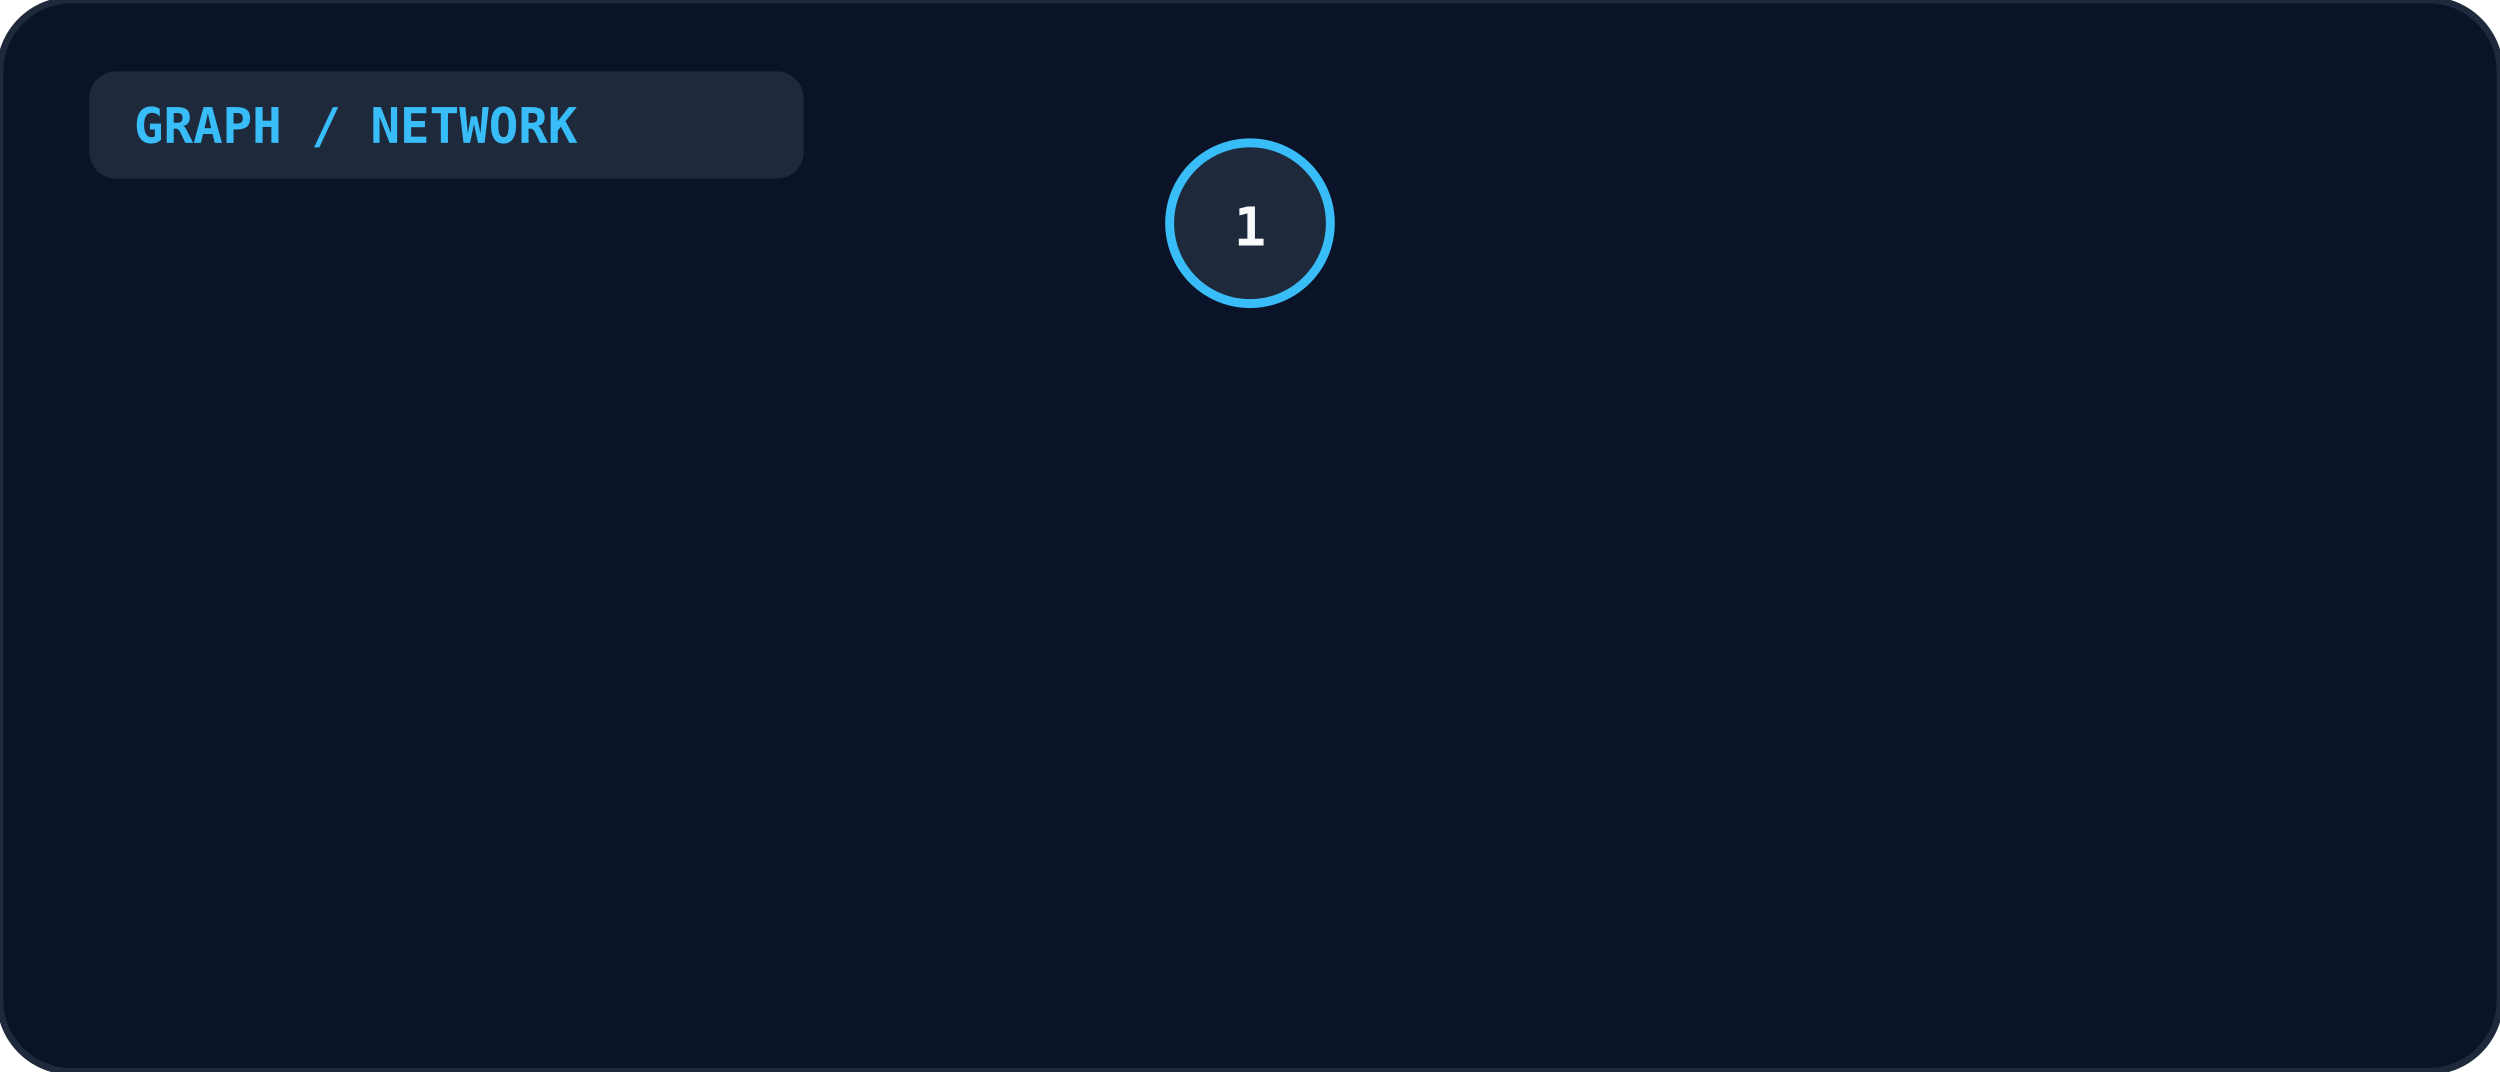
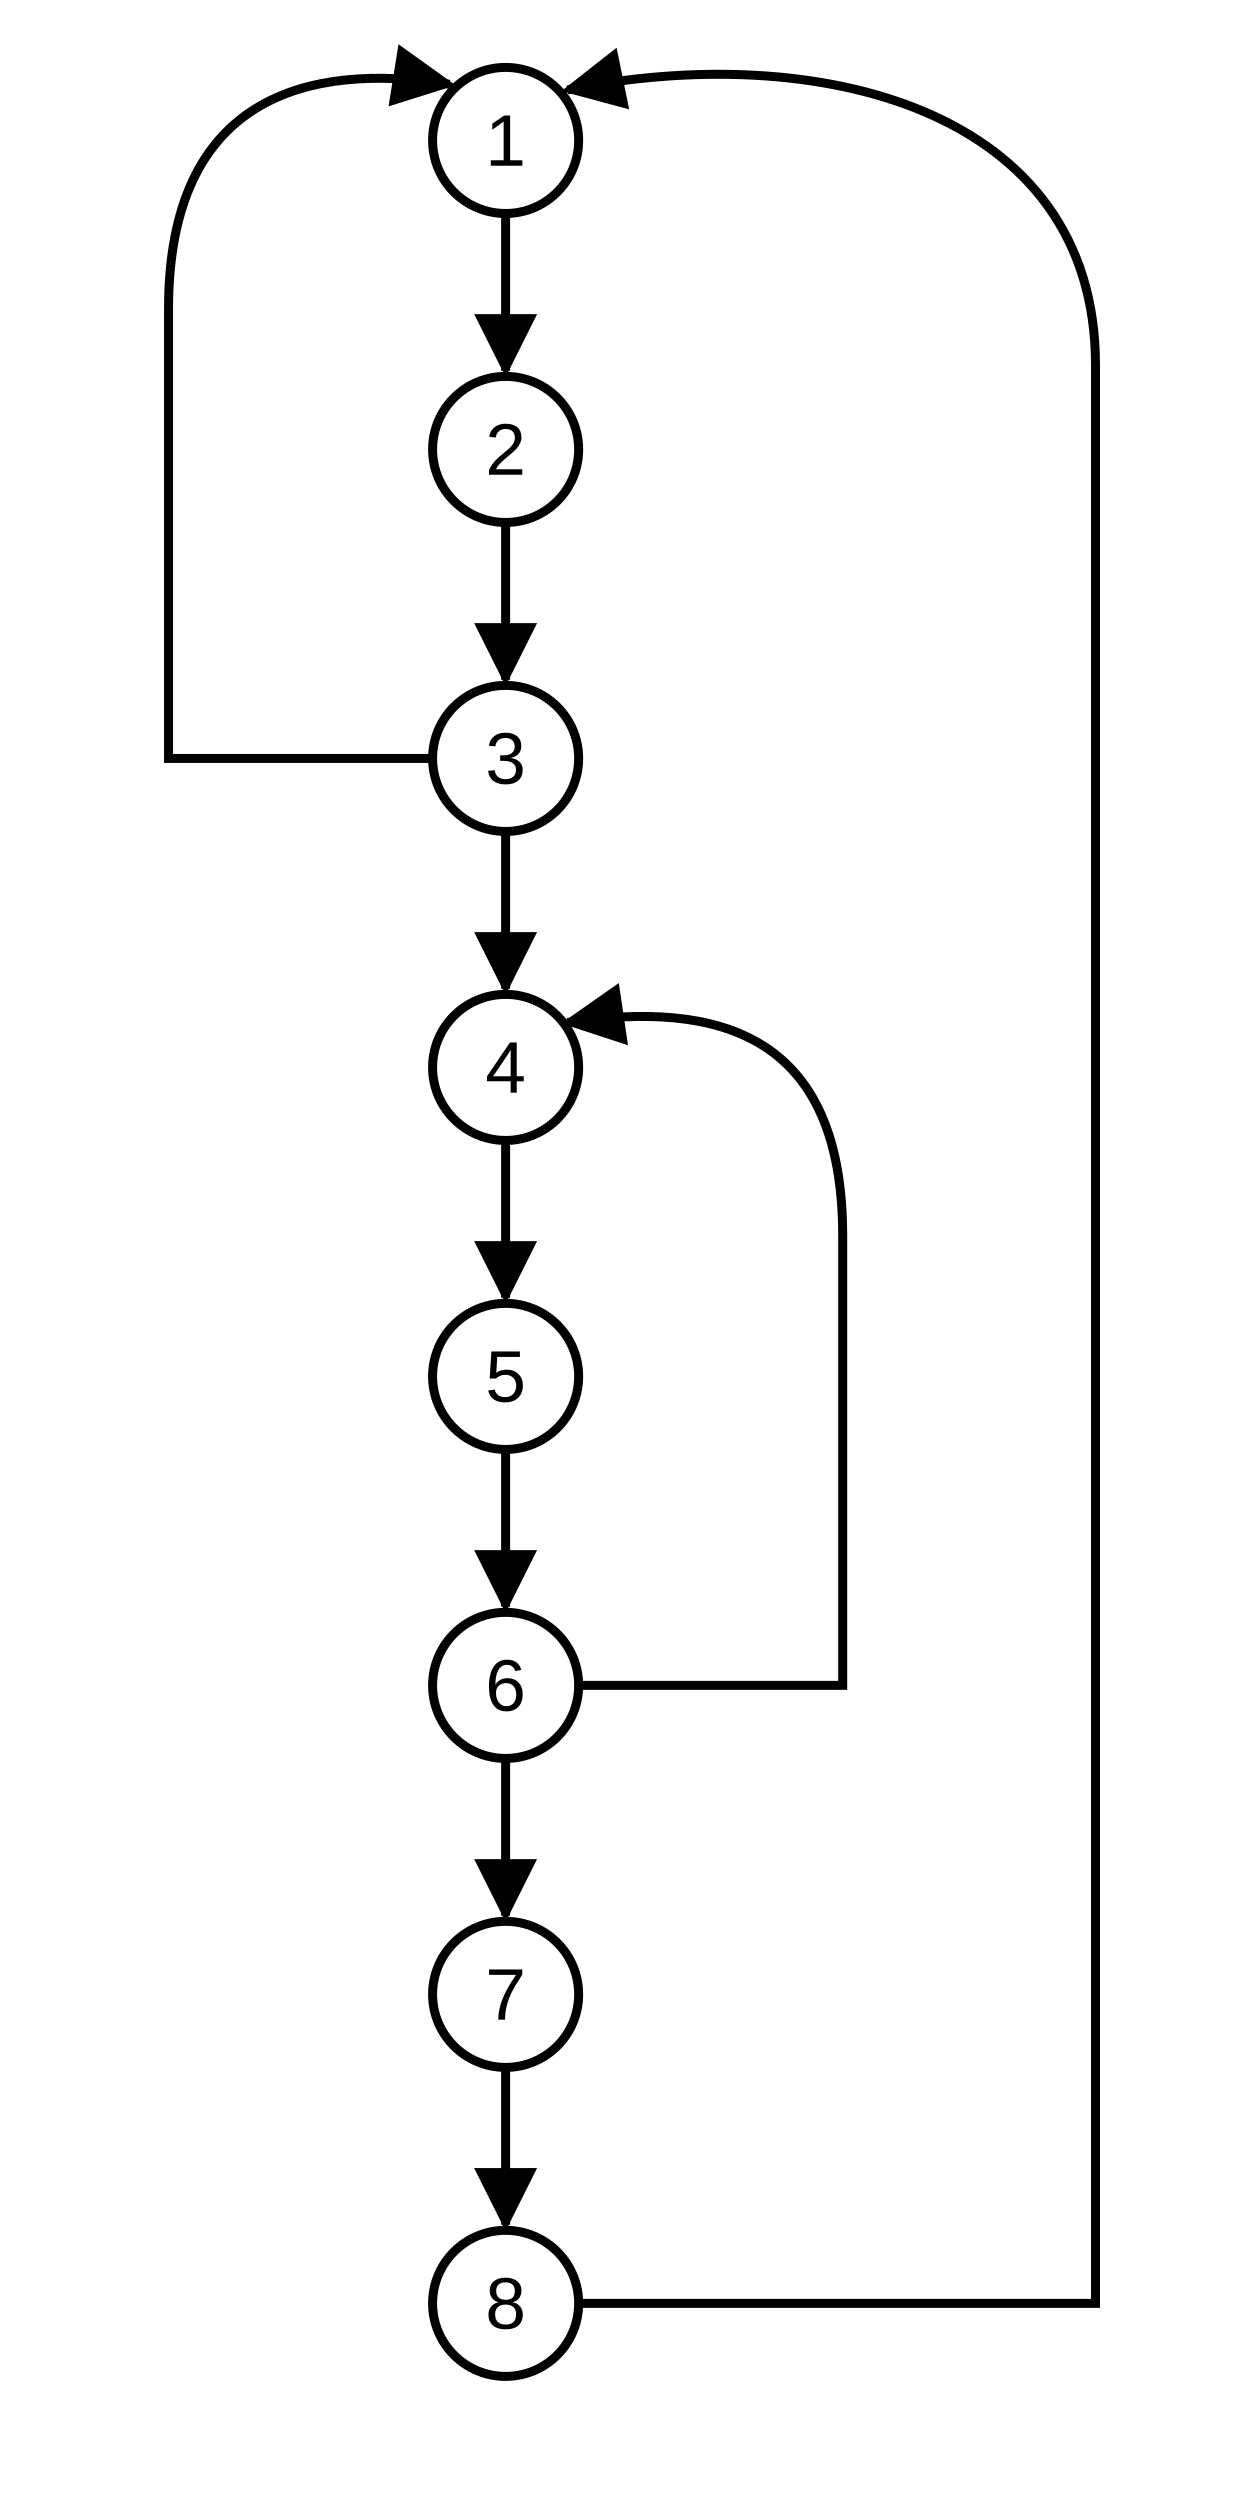
- <svg xmlns="http://www.w3.org/2000/svg" viewBox="0 0 560 240" width="100%" height="100%">
-   <rect width="100%" height="100%" rx="16" fill="#0b1329" stroke="#1e293b" stroke-width="1.5" />
-   <rect x="20" y="16" width="160" height="24" rx="6" fill="#1e293b" />
-   <text x="30" y="32" fill="#38bdf8" font-size="11" font-weight="bold" font-family="monospace">GRAPH / NETWORK</text>
-   <line x1="280.0" y1="50.0" x2="280.0" y2="50.0" stroke="#475569" stroke-width="2" />
-   <rect x="270.0" y="42.0" width="20" height="16" rx="4" fill="#0f172a" stroke="#64748b" stroke-width="1" />
-   <text x="280.0" y="54.0" text-anchor="middle" fill="#38bdf8" font-size="10" font-weight="bold" font-family="monospace">2</text>
-   <circle cx="280.0" cy="50.0" r="18" fill="#1e293b" stroke="#38bdf8" stroke-width="2" />
-   <text x="280.0" y="55.0" text-anchor="middle" fill="#f8fafc" font-size="12" font-weight="bold" font-family="monospace">1</text>
+ <svg xmlns="http://www.w3.org/2000/svg" viewBox="60 15 220 445" fill="none" stroke="currentColor" font-family="Arial, Helvetica, sans-serif">
+   <defs>
+     <marker id="a55" viewBox="0 0 10 10" refX="9" refY="5" markerWidth="7" markerHeight="7" orient="auto-start-reverse">
+       <path d="M0 0 L10 5 L0 10 z" fill="currentColor" stroke="none" />
+     </marker>
+   </defs>
+   <line x1="150" y1="53" x2="150" y2="81" stroke-width="1.6" marker-end="url(#a55)" />
+   <line x1="150" y1="108" x2="150" y2="136" stroke-width="1.6" marker-end="url(#a55)" />
+   <line x1="150" y1="163" x2="150" y2="191" stroke-width="1.6" marker-end="url(#a55)" />
+   <line x1="150" y1="218" x2="150" y2="246" stroke-width="1.6" marker-end="url(#a55)" />
+   <line x1="150" y1="273" x2="150" y2="301" stroke-width="1.6" marker-end="url(#a55)" />
+   <line x1="150" y1="328" x2="150" y2="356" stroke-width="1.6" marker-end="url(#a55)" />
+   <line x1="150" y1="383" x2="150" y2="411" stroke-width="1.6" marker-end="url(#a55)" />
+   <path d="M 137 150 L 90 150 L 90 70 C 90 32, 115 26, 140 30" stroke-width="1.6" marker-end="url(#a55)" />
+   <path d="M 163 315 L 210 315 L 210 235 C 210 199, 188 193, 161 197" stroke-width="1.6" marker-end="url(#a55)" />
+   <path d="M 163 425 L 255 425 L 255 80 C 255 34, 205 22, 161 31" stroke-width="1.6" marker-end="url(#a55)" />
+   <circle cx="150" cy="40" r="13" stroke-width="1.6" />
+   <text x="150" y="44.5" fill="currentColor" stroke="none" font-size="13" text-anchor="middle">1</text>
+   <circle cx="150" cy="95" r="13" stroke-width="1.6" />
+   <text x="150" y="99.5" fill="currentColor" stroke="none" font-size="13" text-anchor="middle">2</text>
+   <circle cx="150" cy="150" r="13" stroke-width="1.6" />
+   <text x="150" y="154.5" fill="currentColor" stroke="none" font-size="13" text-anchor="middle">3</text>
+   <circle cx="150" cy="205" r="13" stroke-width="1.6" />
+   <text x="150" y="209.5" fill="currentColor" stroke="none" font-size="13" text-anchor="middle">4</text>
+   <circle cx="150" cy="260" r="13" stroke-width="1.6" />
+   <text x="150" y="264.5" fill="currentColor" stroke="none" font-size="13" text-anchor="middle">5</text>
+   <circle cx="150" cy="315" r="13" stroke-width="1.6" />
+   <text x="150" y="319.5" fill="currentColor" stroke="none" font-size="13" text-anchor="middle">6</text>
+   <circle cx="150" cy="370" r="13" stroke-width="1.6" />
+   <text x="150" y="374.5" fill="currentColor" stroke="none" font-size="13" text-anchor="middle">7</text>
+   <circle cx="150" cy="425" r="13" stroke-width="1.6" />
+   <text x="150" y="429.5" fill="currentColor" stroke="none" font-size="13" text-anchor="middle">8</text>
</svg>
